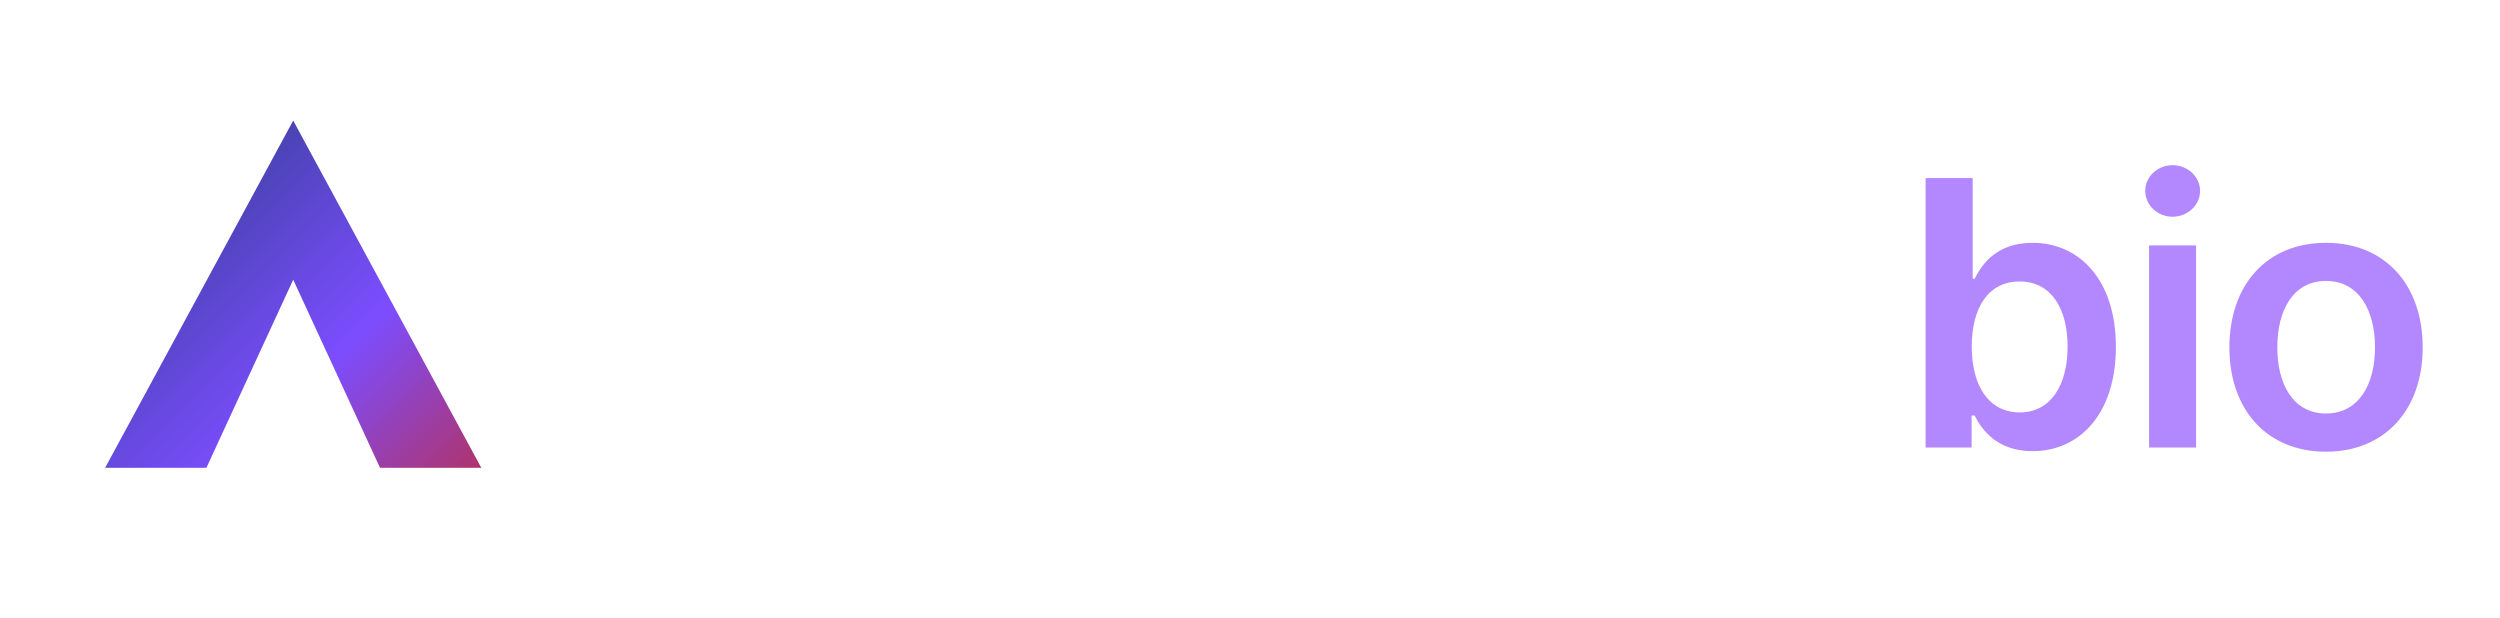
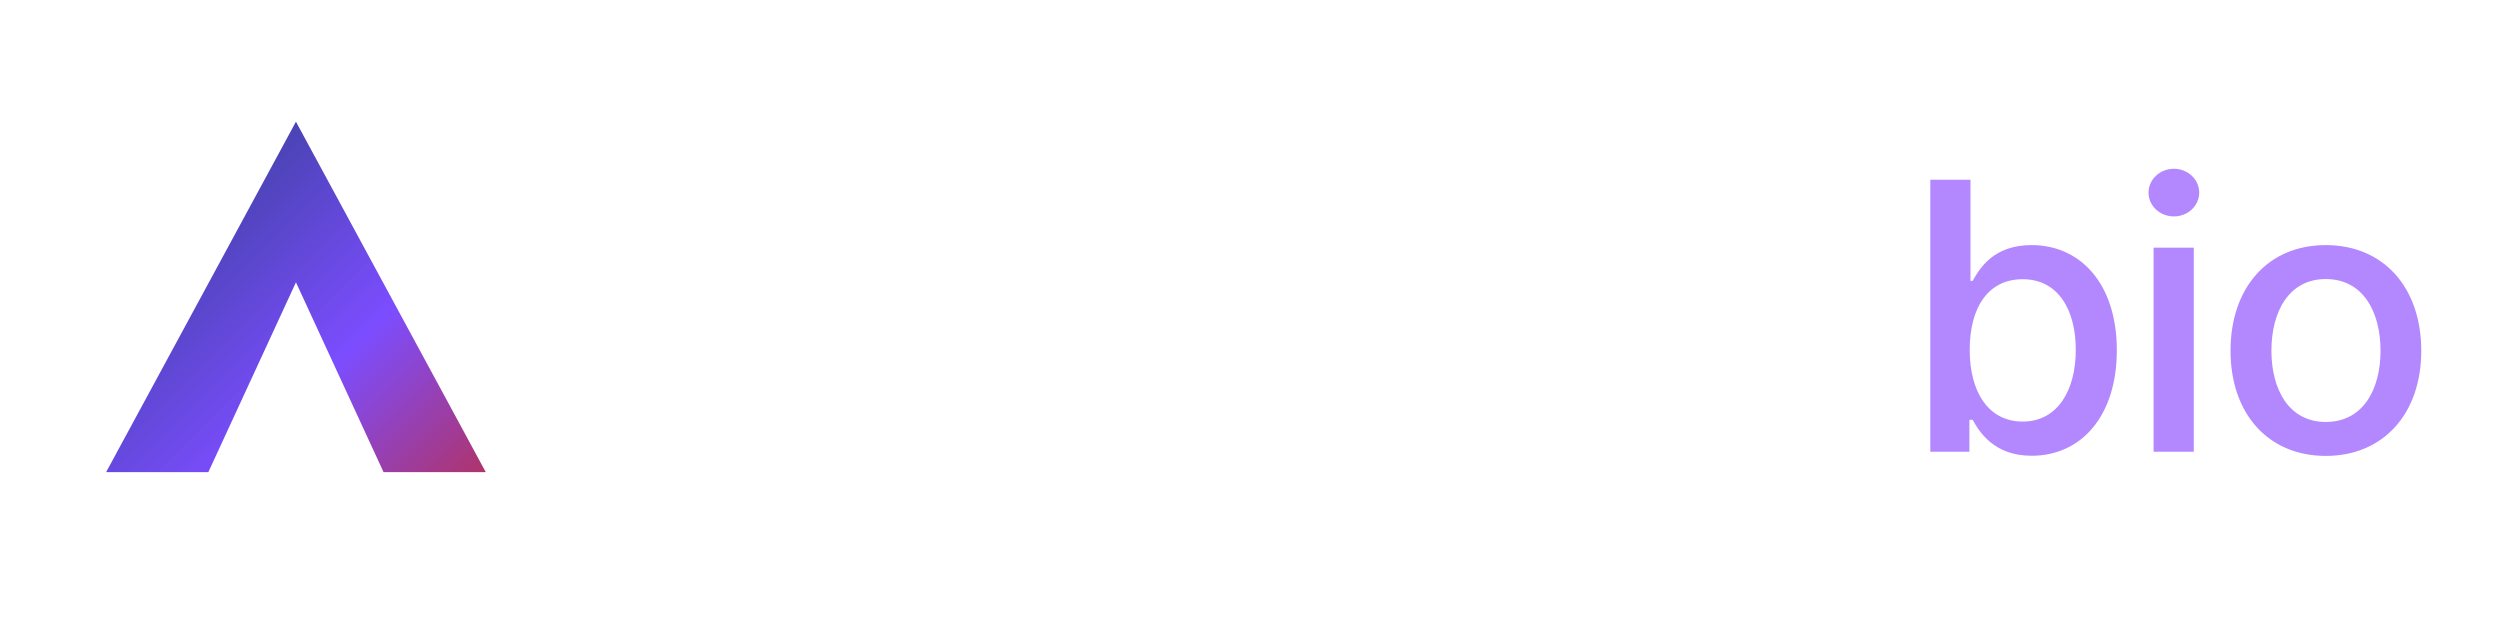
- <svg xmlns="http://www.w3.org/2000/svg" viewBox="0 0 324 80" width="810" height="200">
+ <svg xmlns="http://www.w3.org/2000/svg" viewBox="0 0 321 80" width="802.5" height="200">
  <defs>
-     <linearGradient id="wm-grad" x1="0" y1="0" x2="324" y2="0" gradientUnits="userSpaceOnUse">
-       <stop offset="76.027%" stop-color="#ffffff" />
-       <stop offset="76.027%" stop-color="#b388ff" />
+     <linearGradient id="wm-grad" x1="0" y1="0" x2="321" y2="0" gradientUnits="userSpaceOnUse">
+       <stop offset="76.132%" stop-color="#ffffff" />
+       <stop offset="76.132%" stop-color="#b388ff" />
    </linearGradient>
  </defs>
  <svg x="8" y="10" width="60" height="60" viewBox="0 0 32 32">
    <defs>
      <linearGradient id="lockup-grad" x1="0" y1="0" x2="32" y2="32" gradientUnits="userSpaceOnUse">
        <stop offset="0%" stop-color="#1a3a6b" />
        <stop offset="60%" stop-color="#7c4dff" />
        <stop offset="100%" stop-color="#c62828" />
      </linearGradient>
    </defs>
    <path d="M16 3 L29 27 L22 27 L16 14 L10 27 L3 27 Z" fill="url(#lockup-grad)" />
  </svg>
-   <path d="M94.55 58.54C98.63 58.54 101.11 56.64 102.26 54.39L102.49 54.39L102.49 58L108.33 58L108.33 40.49C108.33 33.51 102.56 31.47 97.64 31.47C92.39 31.47 88.08 33.70 86.53 38.31L92.18 39.46C92.81 37.73 94.62 36.16 97.66 36.16C100.64 36.16 102.23 37.66 102.23 40.21L102.23 40.33C102.23 42.13 100.31 42.20 95.77 42.70C90.70 43.23 85.78 44.73 85.78 50.64C85.78 55.80 89.55 58.54 94.55 58.54M96.12 54.02C93.54 54.02 91.69 52.84 91.69 50.57C91.69 48.18 93.75 47.17 96.49 46.80C98.06 46.59 101.46 46.16 102.28 45.51L102.28 48.60C102.28 51.51 99.87 54.02 96.12 54.02 M113.80 67.80L119.89 67.80L119.89 53.85L120.15 53.85C121.09 55.75 123.13 58.47 127.63 58.47C133.84 58.47 138.45 53.55 138.45 44.95C138.45 36.23 133.70 31.47 127.65 31.47C122.98 31.47 121.06 34.28 120.15 36.13L119.75 36.13L119.75 31.80L113.80 31.80M125.98 53.45C122 53.45 119.77 50.03 119.77 44.92C119.77 39.81 121.95 36.48 125.98 36.48C130.11 36.48 132.20 40.05 132.20 44.92C132.20 49.84 130.06 53.45 125.98 53.45 M154.33 58.54C160.16 58.54 164.24 55.75 165.51 51.51L159.91 50.36C159.09 52.59 157.07 53.76 154.40 53.76C150.48 53.76 147.84 51.27 147.67 46.61L165.91 46.61L165.91 44.69C165.91 35.50 160.33 31.47 153.93 31.47C146.43 31.47 141.60 37 141.60 45.06C141.60 53.27 146.43 58.54 154.33 58.54M147.70 42.46C147.98 38.97 150.23 36.25 153.95 36.25C157.59 36.25 159.63 38.71 159.98 42.46 M168.07 58L174.66 58L177.89 52.75C178.92 51.02 179.70 49.35 180.47 47.76C181.29 49.35 182.11 51.02 183.14 52.75L186.38 58L193.03 58L184.34 44.69L192.63 31.80L186.07 31.80L183.30 36.25C182.25 38.01 181.43 39.74 180.63 41.36C179.81 39.74 178.99 38.03 177.96 36.25L175.29 31.80L168.59 31.80L176.74 44.55 M203.75 58.54C207.83 58.54 210.31 56.64 211.46 54.39L211.70 54.39L211.70 58L217.53 58L217.53 40.49C217.53 33.51 211.77 31.47 206.84 31.47C201.59 31.47 197.28 33.70 195.73 38.31L201.38 39.46C202.02 37.73 203.82 36.16 206.87 36.16C209.84 36.16 211.44 37.66 211.44 40.21L211.44 40.33C211.44 42.13 209.52 42.20 204.97 42.70C199.91 43.23 194.98 44.73 194.98 50.64C194.98 55.80 198.76 58.54 203.75 58.54M205.32 54.02C202.74 54.02 200.89 52.84 200.89 50.57C200.89 48.18 202.95 47.17 205.70 46.80C207.27 46.59 210.66 46.16 211.48 45.51L211.48 48.60C211.48 51.51 209.07 54.02 205.32 54.02 M230.31 58.54C234.39 58.54 236.88 56.64 238.02 54.39L238.26 54.39L238.26 58L244.09 58L244.09 40.49C244.09 33.51 238.33 31.47 233.41 31.47C228.16 31.47 223.84 33.70 222.30 38.31L227.95 39.46C228.58 37.73 230.38 36.16 233.43 36.16C236.41 36.16 238 37.66 238 40.21L238 40.33C238 42.13 236.08 42.20 231.53 42.70C226.47 43.23 221.55 44.73 221.55 50.64C221.55 55.80 225.32 58.54 230.31 58.54M231.88 54.02C229.30 54.02 227.45 52.84 227.45 50.57C227.45 48.18 229.52 47.17 232.26 46.80C233.83 46.59 237.23 46.16 238.05 45.51L238.05 48.60C238.05 51.51 235.63 54.02 231.88 54.02 M263.39 58.47C269.60 58.47 274.22 53.55 274.22 44.95C274.22 36.23 269.46 31.47 263.41 31.47C258.75 31.47 256.83 34.28 255.91 36.13L255.66 36.13L255.66 23.08L249.56 23.08L249.56 58L255.52 58L255.52 53.85L255.91 53.85C256.85 55.75 258.89 58.47 263.39 58.47M261.75 53.45C257.77 53.45 255.54 50.03 255.54 44.92C255.54 39.81 257.72 36.48 261.75 36.48C265.88 36.48 267.96 40.05 267.96 44.92C267.96 49.84 265.83 53.45 261.75 53.45 M278.52 58L284.61 58L284.61 31.80L278.52 31.80M281.56 28.09C283.51 28.09 285.13 26.59 285.13 24.74C285.13 22.89 283.51 21.41 281.56 21.41C279.62 21.41 278.02 22.89 278.02 24.74C278.02 26.59 279.62 28.09 281.56 28.09 M301.45 58.54C309.09 58.54 313.98 53.10 313.98 45.04C313.98 36.88 309.09 31.47 301.45 31.47C293.80 31.47 288.93 36.88 288.93 45.04C288.93 53.10 293.80 58.54 301.45 58.54M301.45 53.59C297.20 53.59 295.14 49.80 295.14 45.02C295.14 40.19 297.20 36.41 301.45 36.41C305.71 36.41 307.80 40.19 307.80 45.02C307.80 49.80 305.71 53.59 301.45 53.59" fill="url(#wm-grad)" />
+   <path d="M94.80 58.59C99.05 58.59 101.53 56.45 102.54 54.41L102.80 54.41L102.80 58L107.79 58L107.79 40.61C107.79 33.04 101.77 31.47 97.55 31.47C92.88 31.47 88.48 33.30 86.70 37.98L91.55 39.25C92.27 37.47 94.20 35.66 97.62 35.66C100.90 35.66 102.63 37.35 102.63 40.26L102.63 40.40C102.63 42.25 100.64 42.23 96.02 42.77C91.08 43.33 85.95 44.64 85.95 50.59C85.95 55.75 89.81 58.59 94.80 58.59M95.95 54.44C93.07 54.44 91.01 53.15 91.01 50.66C91.01 47.97 93.40 46.98 96.30 46.59C97.90 46.38 101.88 45.95 102.66 45.20L102.66 48.55C102.66 51.63 100.15 54.44 95.95 54.44 M113.73 67.80L118.88 67.80L118.88 53.90L119.16 53.90C120.08 55.56 121.98 58.52 126.73 58.52C133.11 58.52 137.68 53.43 137.68 44.97C137.68 36.44 133.02 31.47 126.73 31.47C121.84 31.47 120.08 34.45 119.16 36.06L118.74 36.06L118.74 31.80L113.73 31.80M125.59 54.13C121.23 54.13 118.79 50.38 118.79 44.92C118.79 39.48 121.16 35.85 125.59 35.85C130.13 35.85 132.41 39.77 132.41 44.92C132.41 50.13 130.06 54.13 125.59 54.13 M153.70 58.54C159.30 58.54 163.30 55.80 164.55 51.72L159.70 50.57C158.78 53.01 156.63 54.27 153.74 54.27C149.45 54.27 146.55 51.53 146.36 46.47L164.95 46.47L164.95 44.64C164.95 35.20 159.23 31.47 153.25 31.47C145.91 31.47 141.18 37.02 141.18 45.09C141.18 53.22 145.96 58.54 153.70 58.54M146.38 42.63C146.66 38.85 149.15 35.73 153.27 35.73C157.23 35.73 159.46 38.50 159.84 42.63 M167.46 58L173.20 58L176.77 52.42C177.87 50.69 178.66 49.05 179.44 47.50C180.28 49.05 181.13 50.69 182.23 52.42L185.74 58L191.53 58L182.60 44.73L191.13 31.80L185.41 31.80L182.39 36.55C181.24 38.38 180.42 40.07 179.60 41.69C178.76 40.07 177.89 38.38 176.77 36.55L173.81 31.80L168 31.80L176.41 44.55 M202.67 58.59C206.91 58.59 209.40 56.45 210.41 54.41L210.66 54.41L210.66 58L215.66 58L215.66 40.61C215.66 33.04 209.63 31.47 205.41 31.47C200.75 31.47 196.34 33.30 194.56 37.98L199.41 39.25C200.14 37.47 202.06 35.66 205.48 35.66C208.77 35.66 210.50 37.35 210.50 40.26L210.50 40.40C210.50 42.25 208.51 42.23 203.89 42.77C198.95 43.33 193.81 44.64 193.81 50.59C193.81 55.75 197.68 58.59 202.67 58.59M203.82 54.44C200.94 54.44 198.88 53.15 198.88 50.66C198.88 47.97 201.27 46.98 204.17 46.59C205.77 46.38 209.75 45.95 210.52 45.20L210.52 48.55C210.52 51.63 208.02 54.44 203.82 54.44 M228.93 58.59C233.17 58.59 235.66 56.45 236.66 54.41L236.92 54.41L236.92 58L241.91 58L241.91 40.61C241.91 33.04 235.89 31.47 231.67 31.47C227.01 31.47 222.60 33.30 220.82 37.98L225.67 39.25C226.40 37.47 228.32 35.66 231.74 35.66C235.02 35.66 236.76 37.35 236.76 40.26L236.76 40.40C236.76 42.25 234.77 42.23 230.15 42.77C225.20 43.33 220.07 44.64 220.07 50.59C220.07 55.75 223.94 58.59 228.93 58.59M230.08 54.44C227.20 54.44 225.13 53.15 225.13 50.66C225.13 47.97 227.52 46.98 230.43 46.59C232.02 46.38 236.01 45.95 236.78 45.20L236.78 48.55C236.78 51.63 234.27 54.44 230.08 54.44 M260.86 58.52C267.23 58.52 271.80 53.43 271.80 44.97C271.80 36.44 267.14 31.47 260.86 31.47C255.96 31.47 254.20 34.45 253.29 36.06L253.01 36.06L253.01 23.08L247.85 23.08L247.85 58L252.87 58L252.87 53.90L253.29 53.90C254.20 55.56 256.10 58.52 260.86 58.52M259.71 54.13C255.35 54.13 252.91 50.38 252.91 44.92C252.91 39.48 255.28 35.85 259.71 35.85C264.26 35.85 266.53 39.77 266.53 44.92C266.53 50.13 264.19 54.13 259.71 54.13 M276.52 58L281.68 58L281.68 31.80L276.52 31.80M279.13 27.79C280.91 27.79 282.38 26.43 282.38 24.74C282.38 23.03 280.91 21.67 279.13 21.67C277.34 21.67 275.87 23.03 275.87 24.74C275.87 26.43 277.34 27.79 279.13 27.79 M298.63 58.54C306.02 58.54 310.89 53.13 310.89 45.04C310.89 36.88 306.02 31.47 298.63 31.47C291.25 31.47 286.40 36.88 286.40 45.04C286.40 53.13 291.25 58.54 298.63 58.54M298.63 54.18C293.90 54.18 291.65 50.01 291.65 45.04C291.65 40 293.90 35.83 298.63 35.83C303.41 35.83 305.66 40.02 305.66 45.04C305.66 50.01 303.41 54.18 298.63 54.18" fill="url(#wm-grad)" />
</svg>
